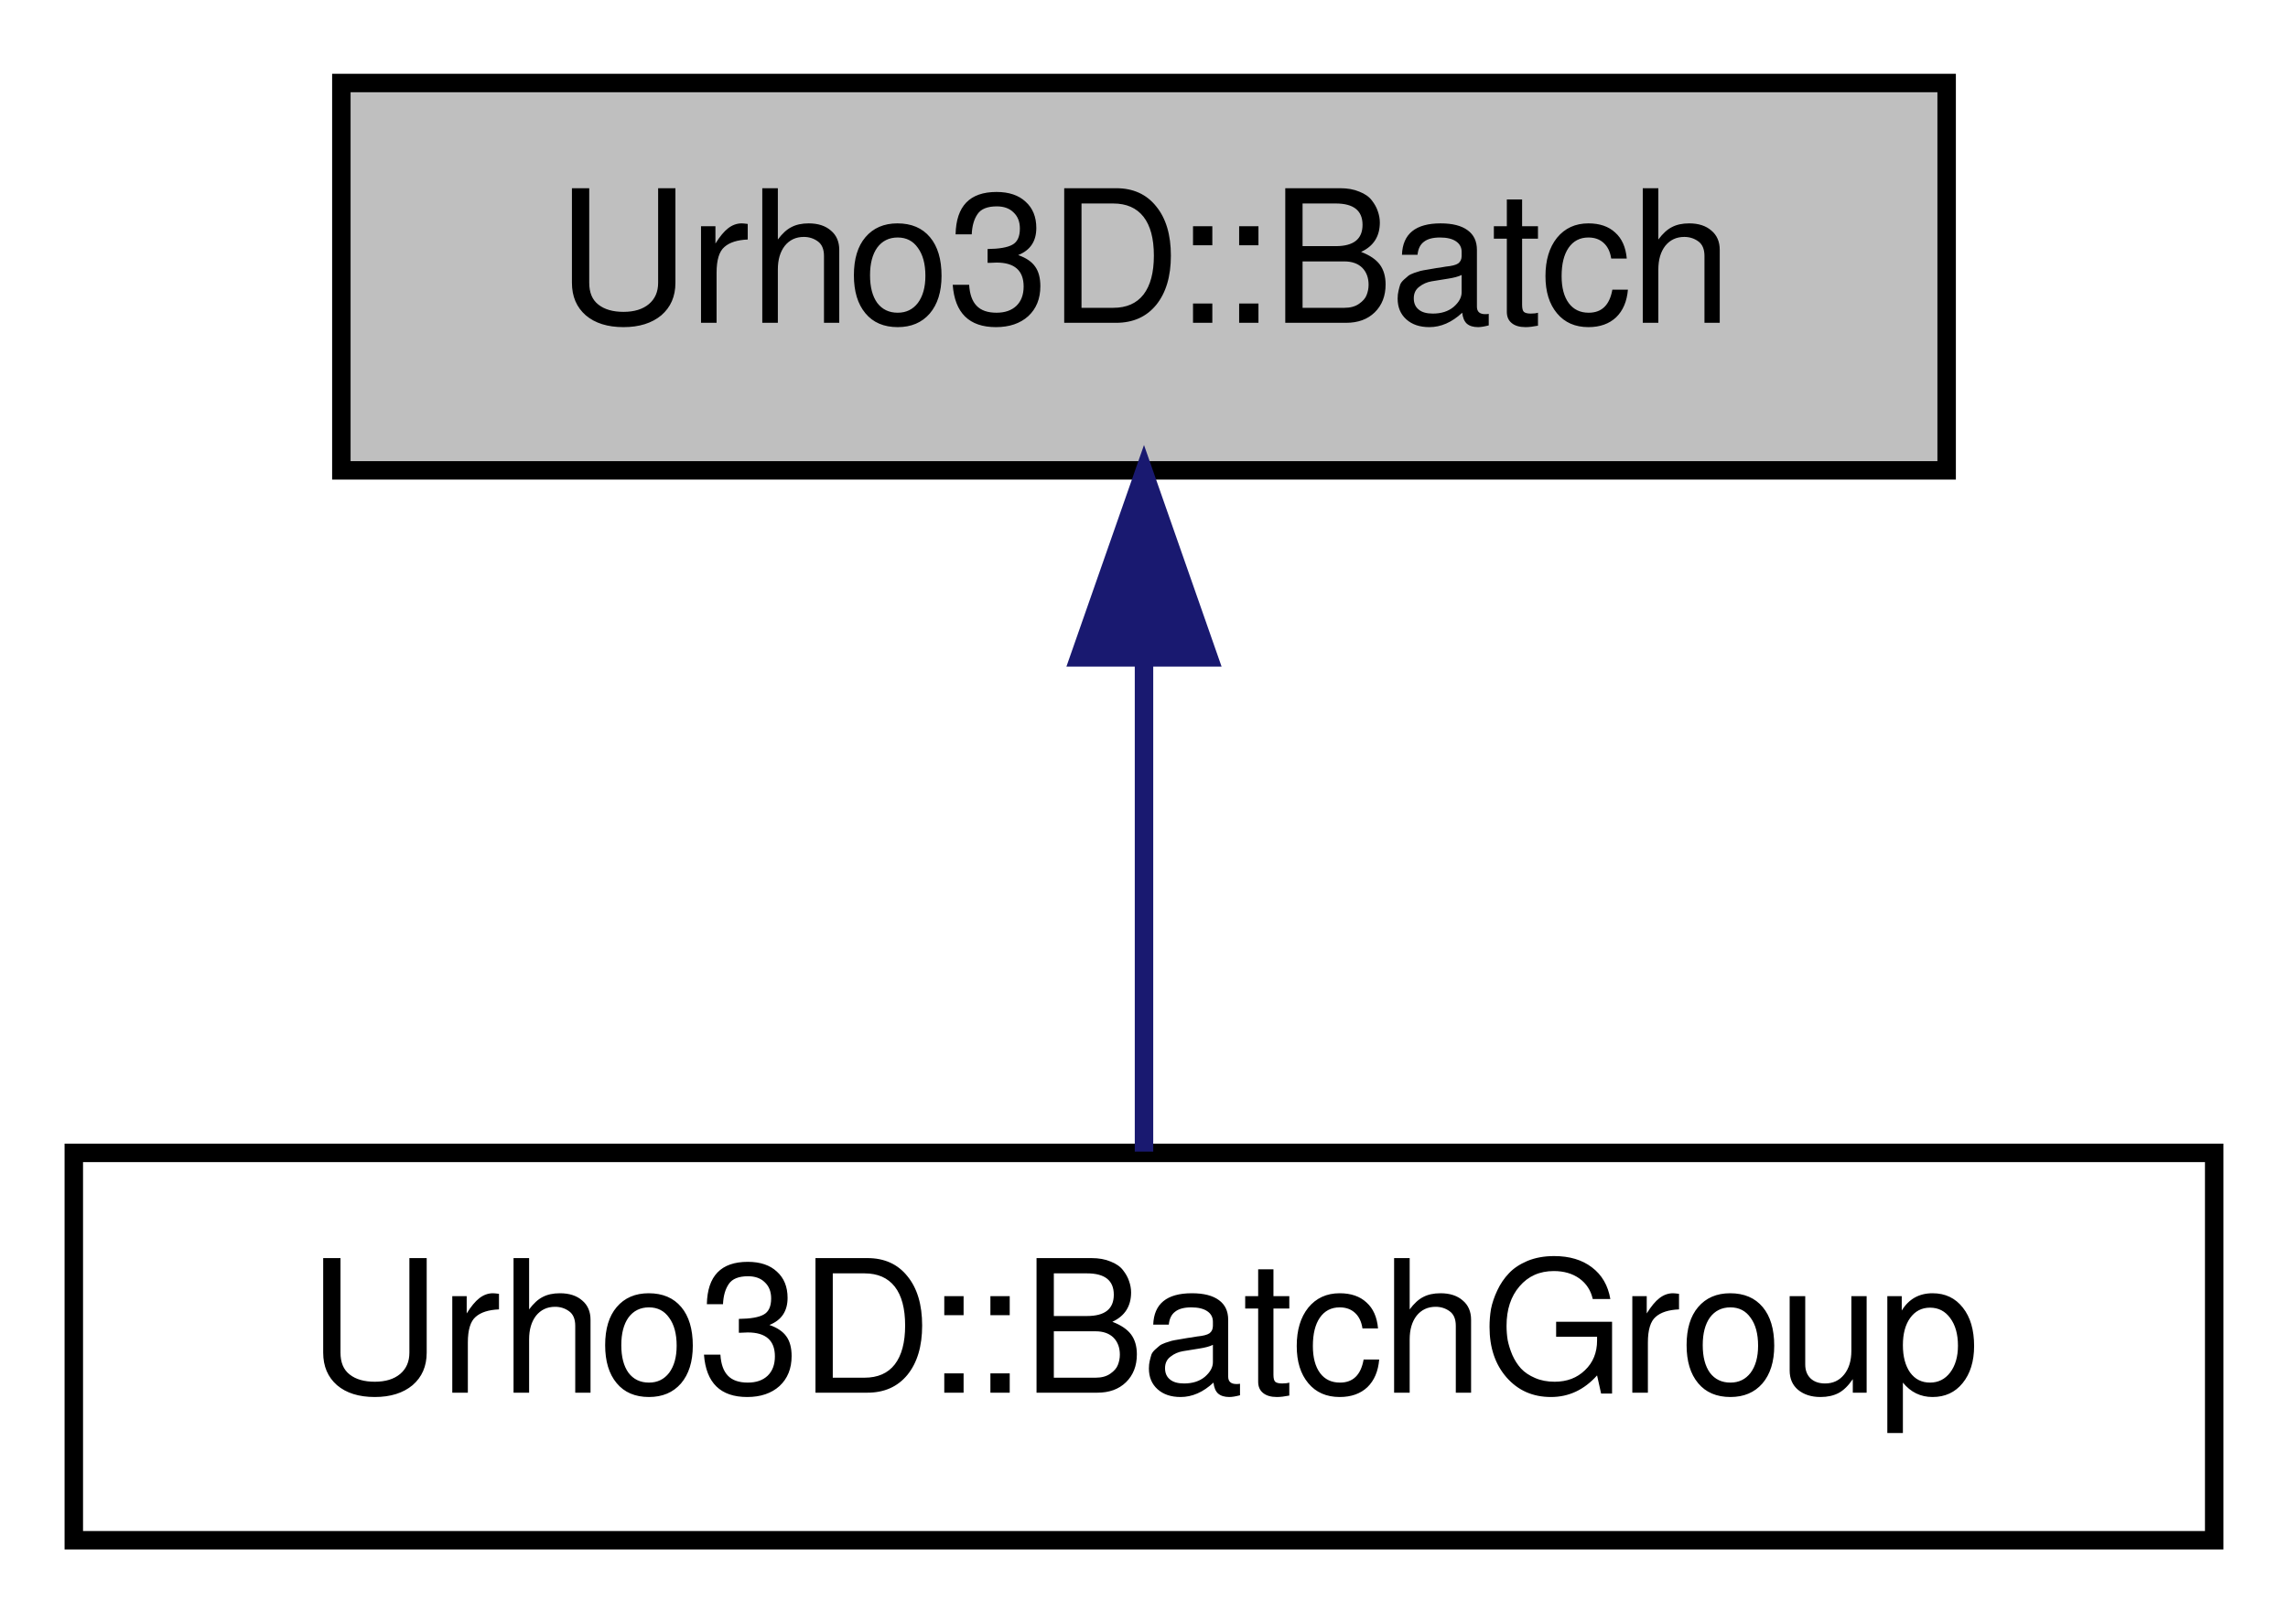
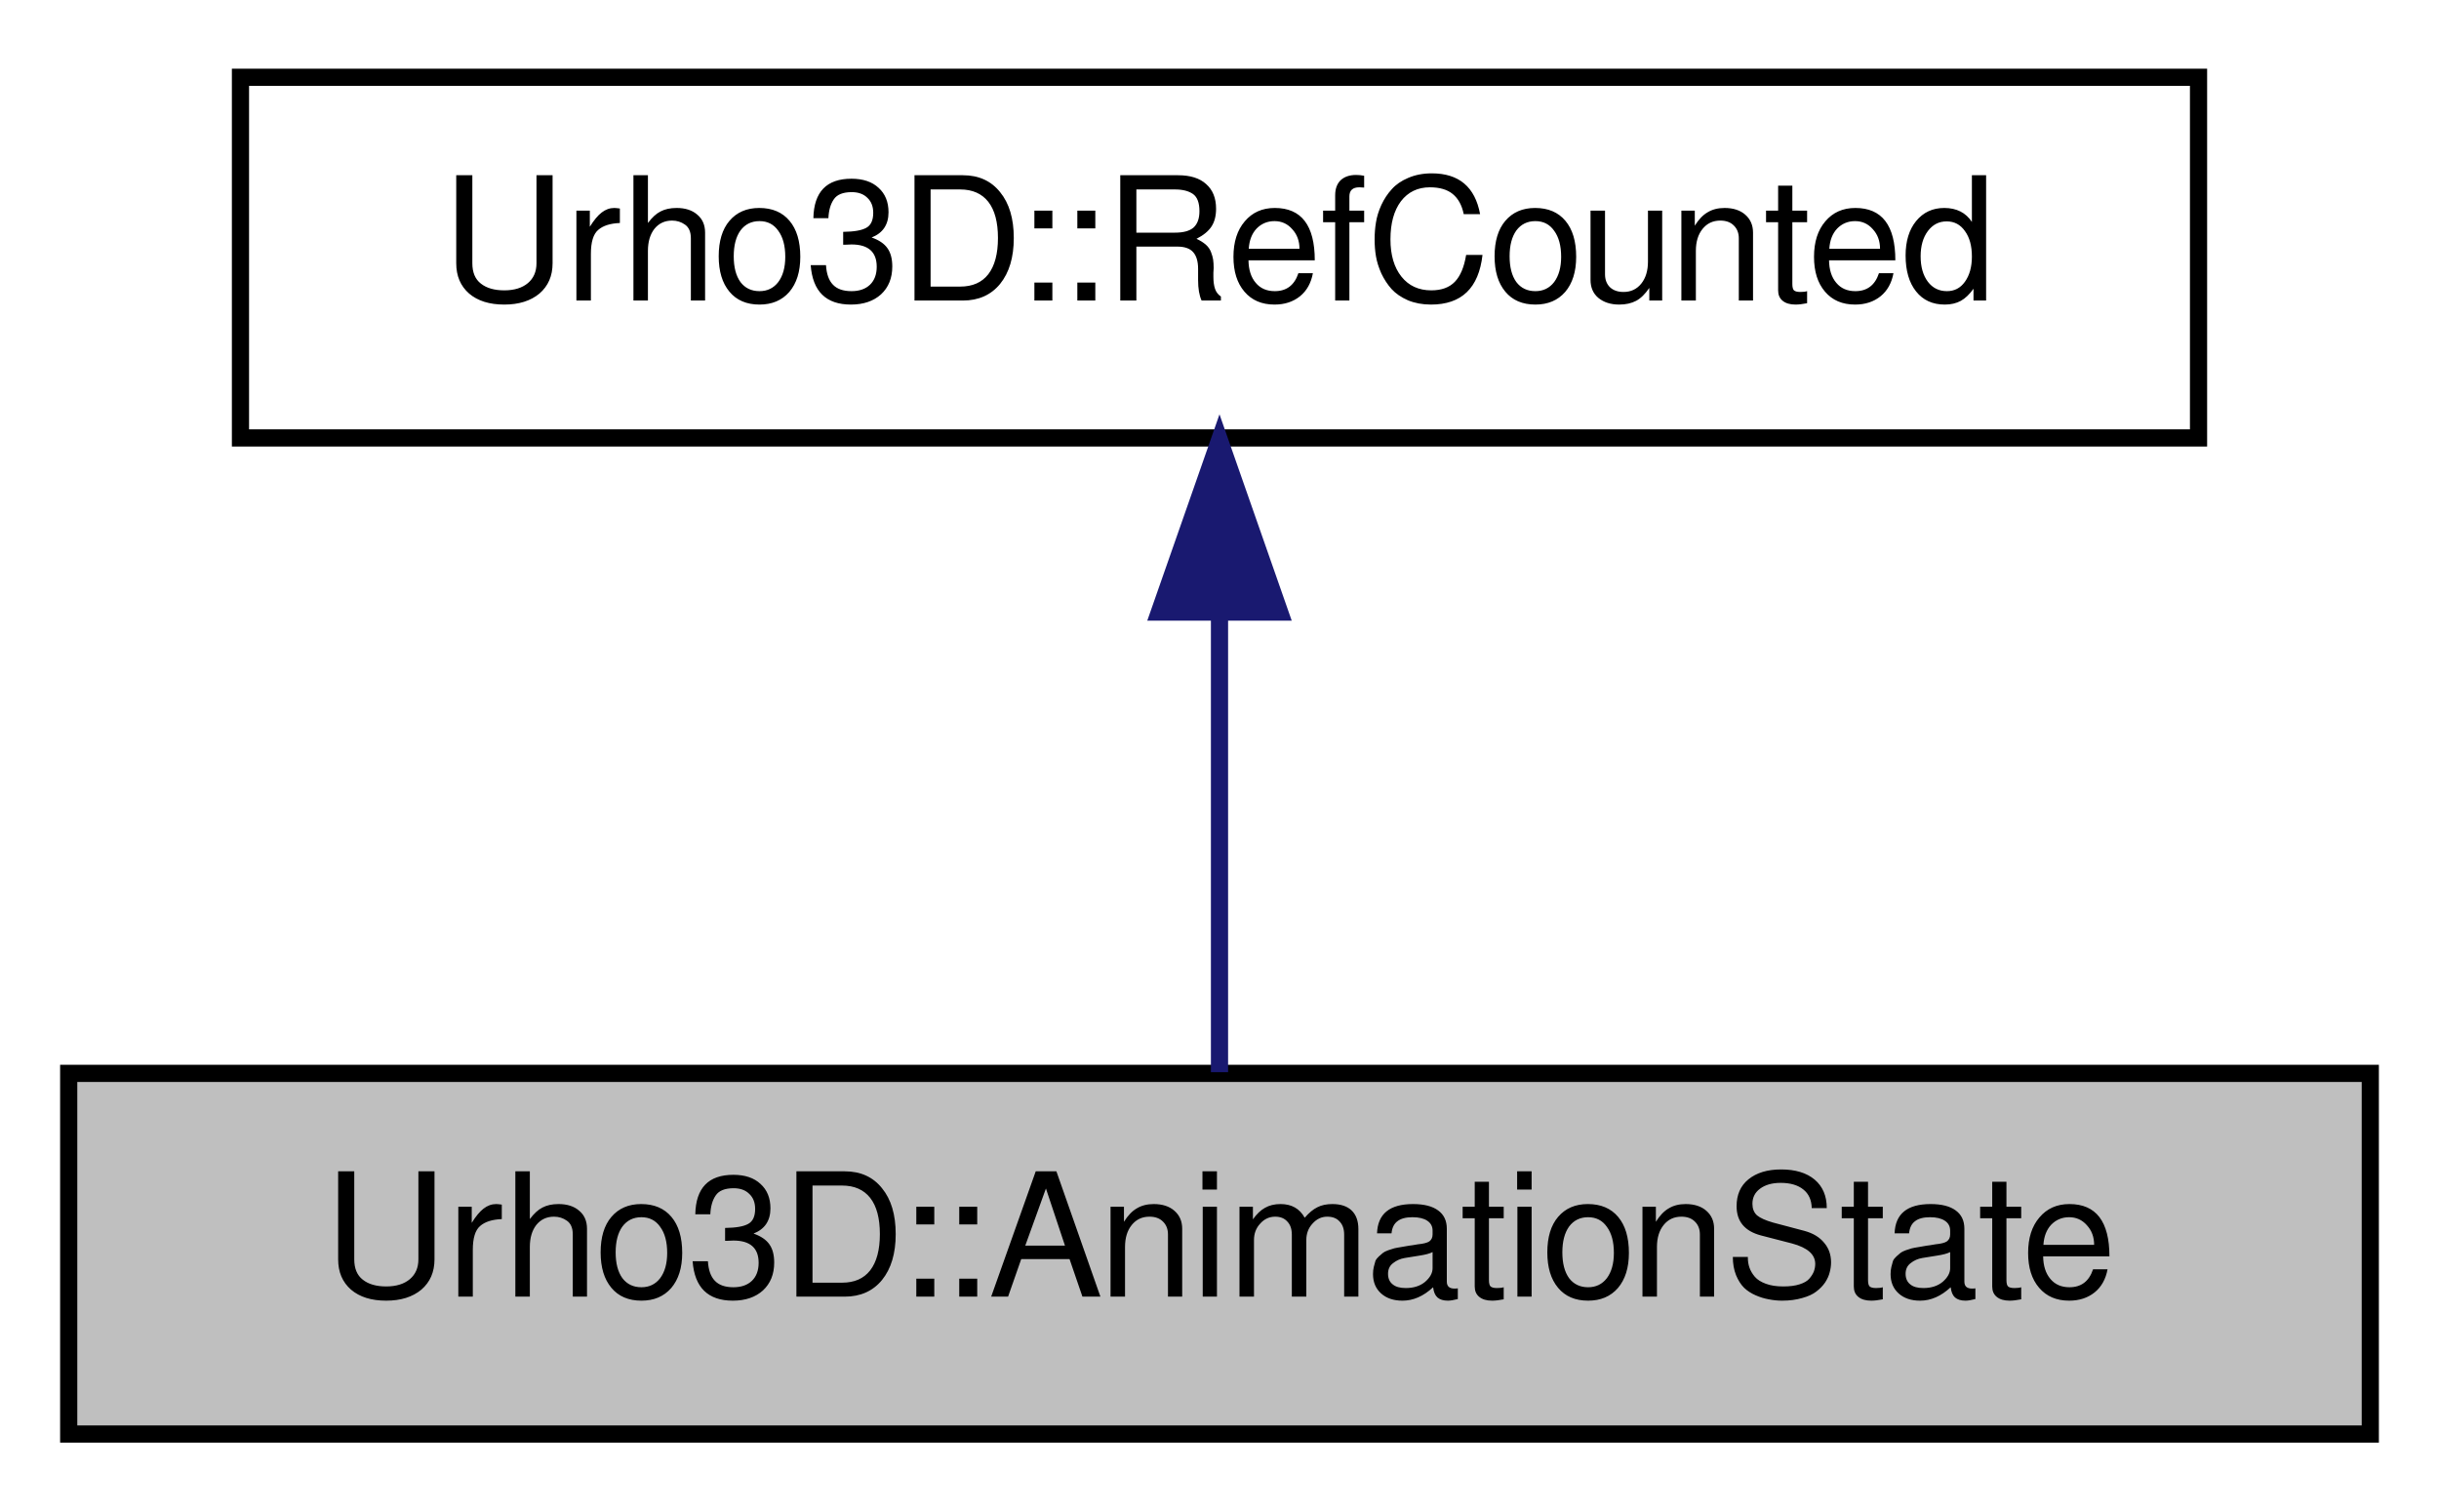
- <svg xmlns="http://www.w3.org/2000/svg" xmlns:xlink="http://www.w3.org/1999/xlink" width="124pt" height="88pt" viewBox="0.00 0.00 124.00 88.00">
+ <svg xmlns="http://www.w3.org/2000/svg" xmlns:xlink="http://www.w3.org/1999/xlink" width="142pt" height="88pt" viewBox="0.00 0.00 142.00 88.00">
  <g id="graph1" class="graph" transform="scale(1 1) rotate(0) translate(4 84)">
    <g id="node1" class="node">
-       <polygon fill="#bfbfbf" stroke="black" points="14.5,-58.5 14.5,-79.5 101.5,-79.5 101.5,-58.5 14.5,-58.5" />
-       <text text-anchor="middle" x="58" y="-66.5" font-family="FreeSans" font-size="10.00">Urho3D::Batch</text>
+       <polygon fill="#bfbfbf" stroke="black" points="0,-0.5 0,-21.5 134,-21.5 134,-0.5 0,-0.5" />
+       <text text-anchor="middle" x="67" y="-8.5" font-family="FreeSans" font-size="10.00">Urho3D::AnimationState</text>
    </g>
-     <g id="node3" class="node">
-       <a xlink:href="a00067.html" target="_top" xlink:title="Instanced 3D geometry draw call.">
-         <polygon fill="none" stroke="black" points="0,-0.5 0,-21.5 116,-21.5 116,-0.5 0,-0.5" />
-         <text text-anchor="middle" x="58" y="-8.5" font-family="FreeSans" font-size="10.00">Urho3D::BatchGroup</text>
+     <g id="node2" class="node">
+       <a xlink:href="a00234.html" target="_top" xlink:title="Base class for intrusively reference-counted objects. These are noncopyable and non-assignable.">
+         <polygon fill="none" stroke="black" points="10,-58.5 10,-79.5 124,-79.5 124,-58.5 10,-58.5" />
+         <text text-anchor="middle" x="67" y="-66.5" font-family="FreeSans" font-size="10.00">Urho3D::RefCounted</text>
      </a>
    </g>
    <g id="edge2" class="edge">
-       <path fill="none" stroke="midnightblue" d="M58,-48.191C58,-39.168 58,-28.994 58,-21.571" />
-       <polygon fill="midnightblue" stroke="midnightblue" points="54.5,-48.362 58,-58.362 61.5,-48.362 54.5,-48.362" />
+       <path fill="none" stroke="midnightblue" d="M67,-48.191C67,-39.168 67,-28.994 67,-21.571" />
+       <polygon fill="midnightblue" stroke="midnightblue" points="63.5,-48.362 67,-58.362 70.5,-48.362 63.5,-48.362" />
    </g>
  </g>
</svg>
